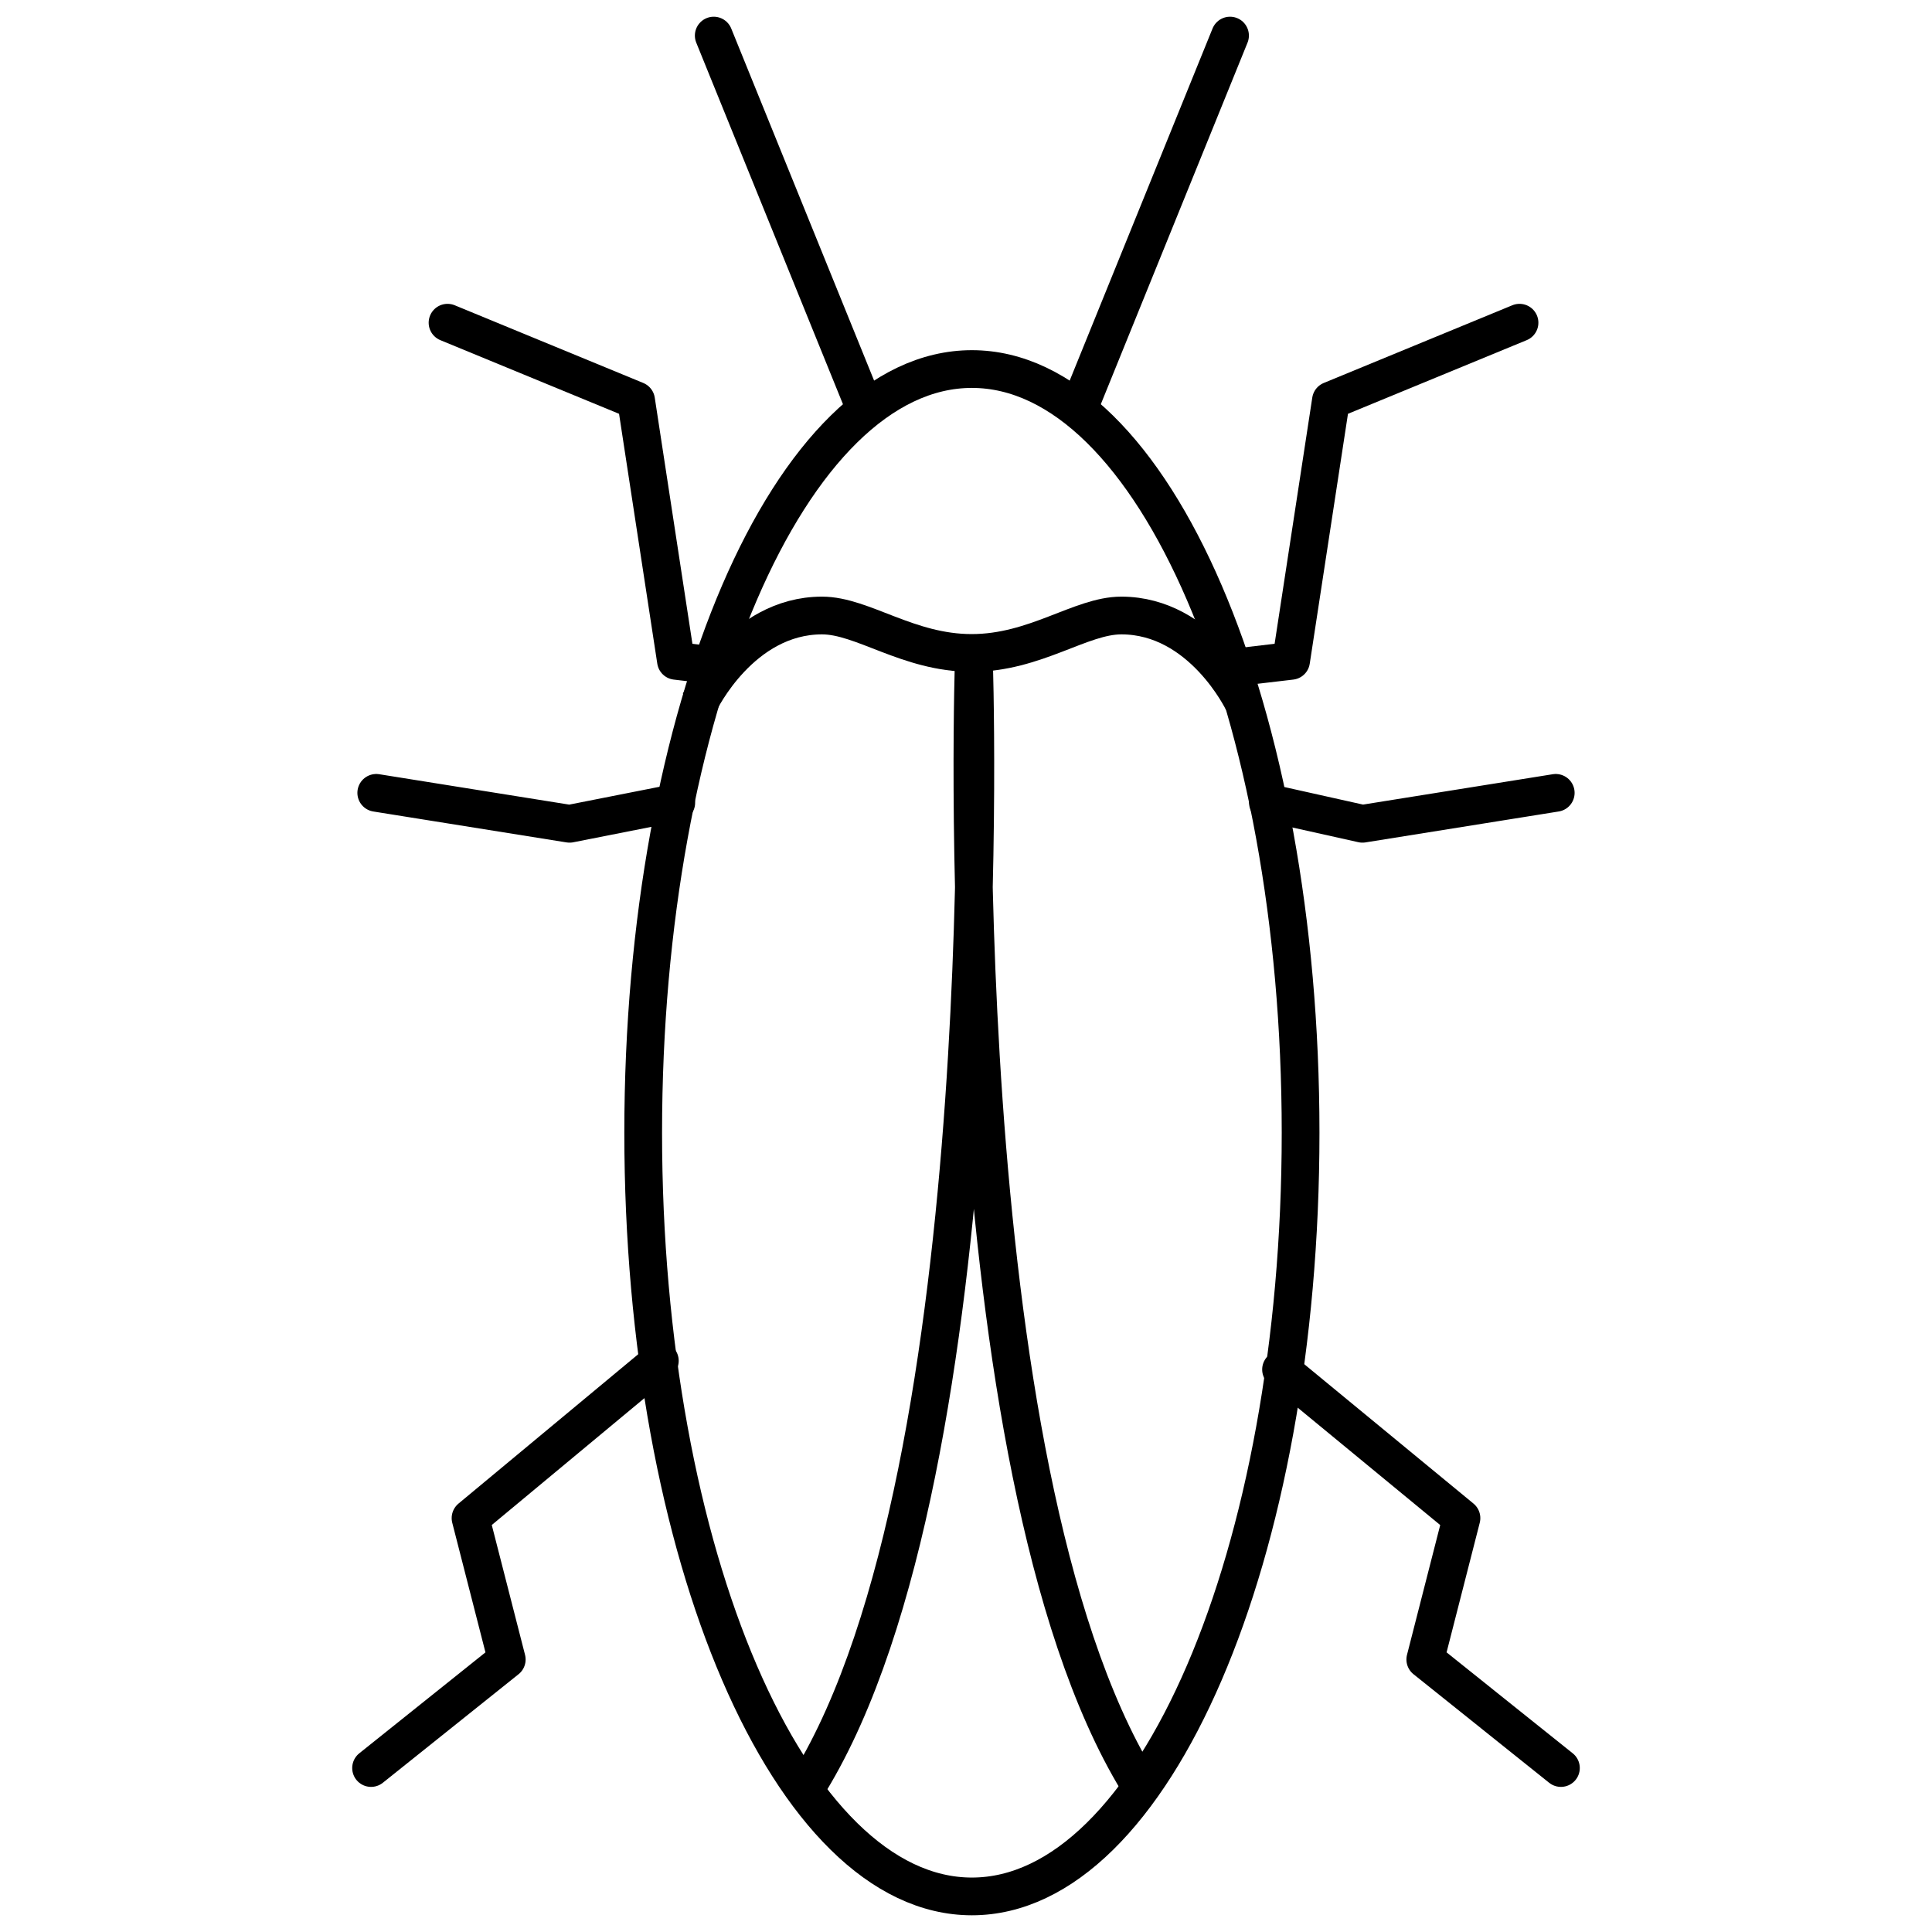
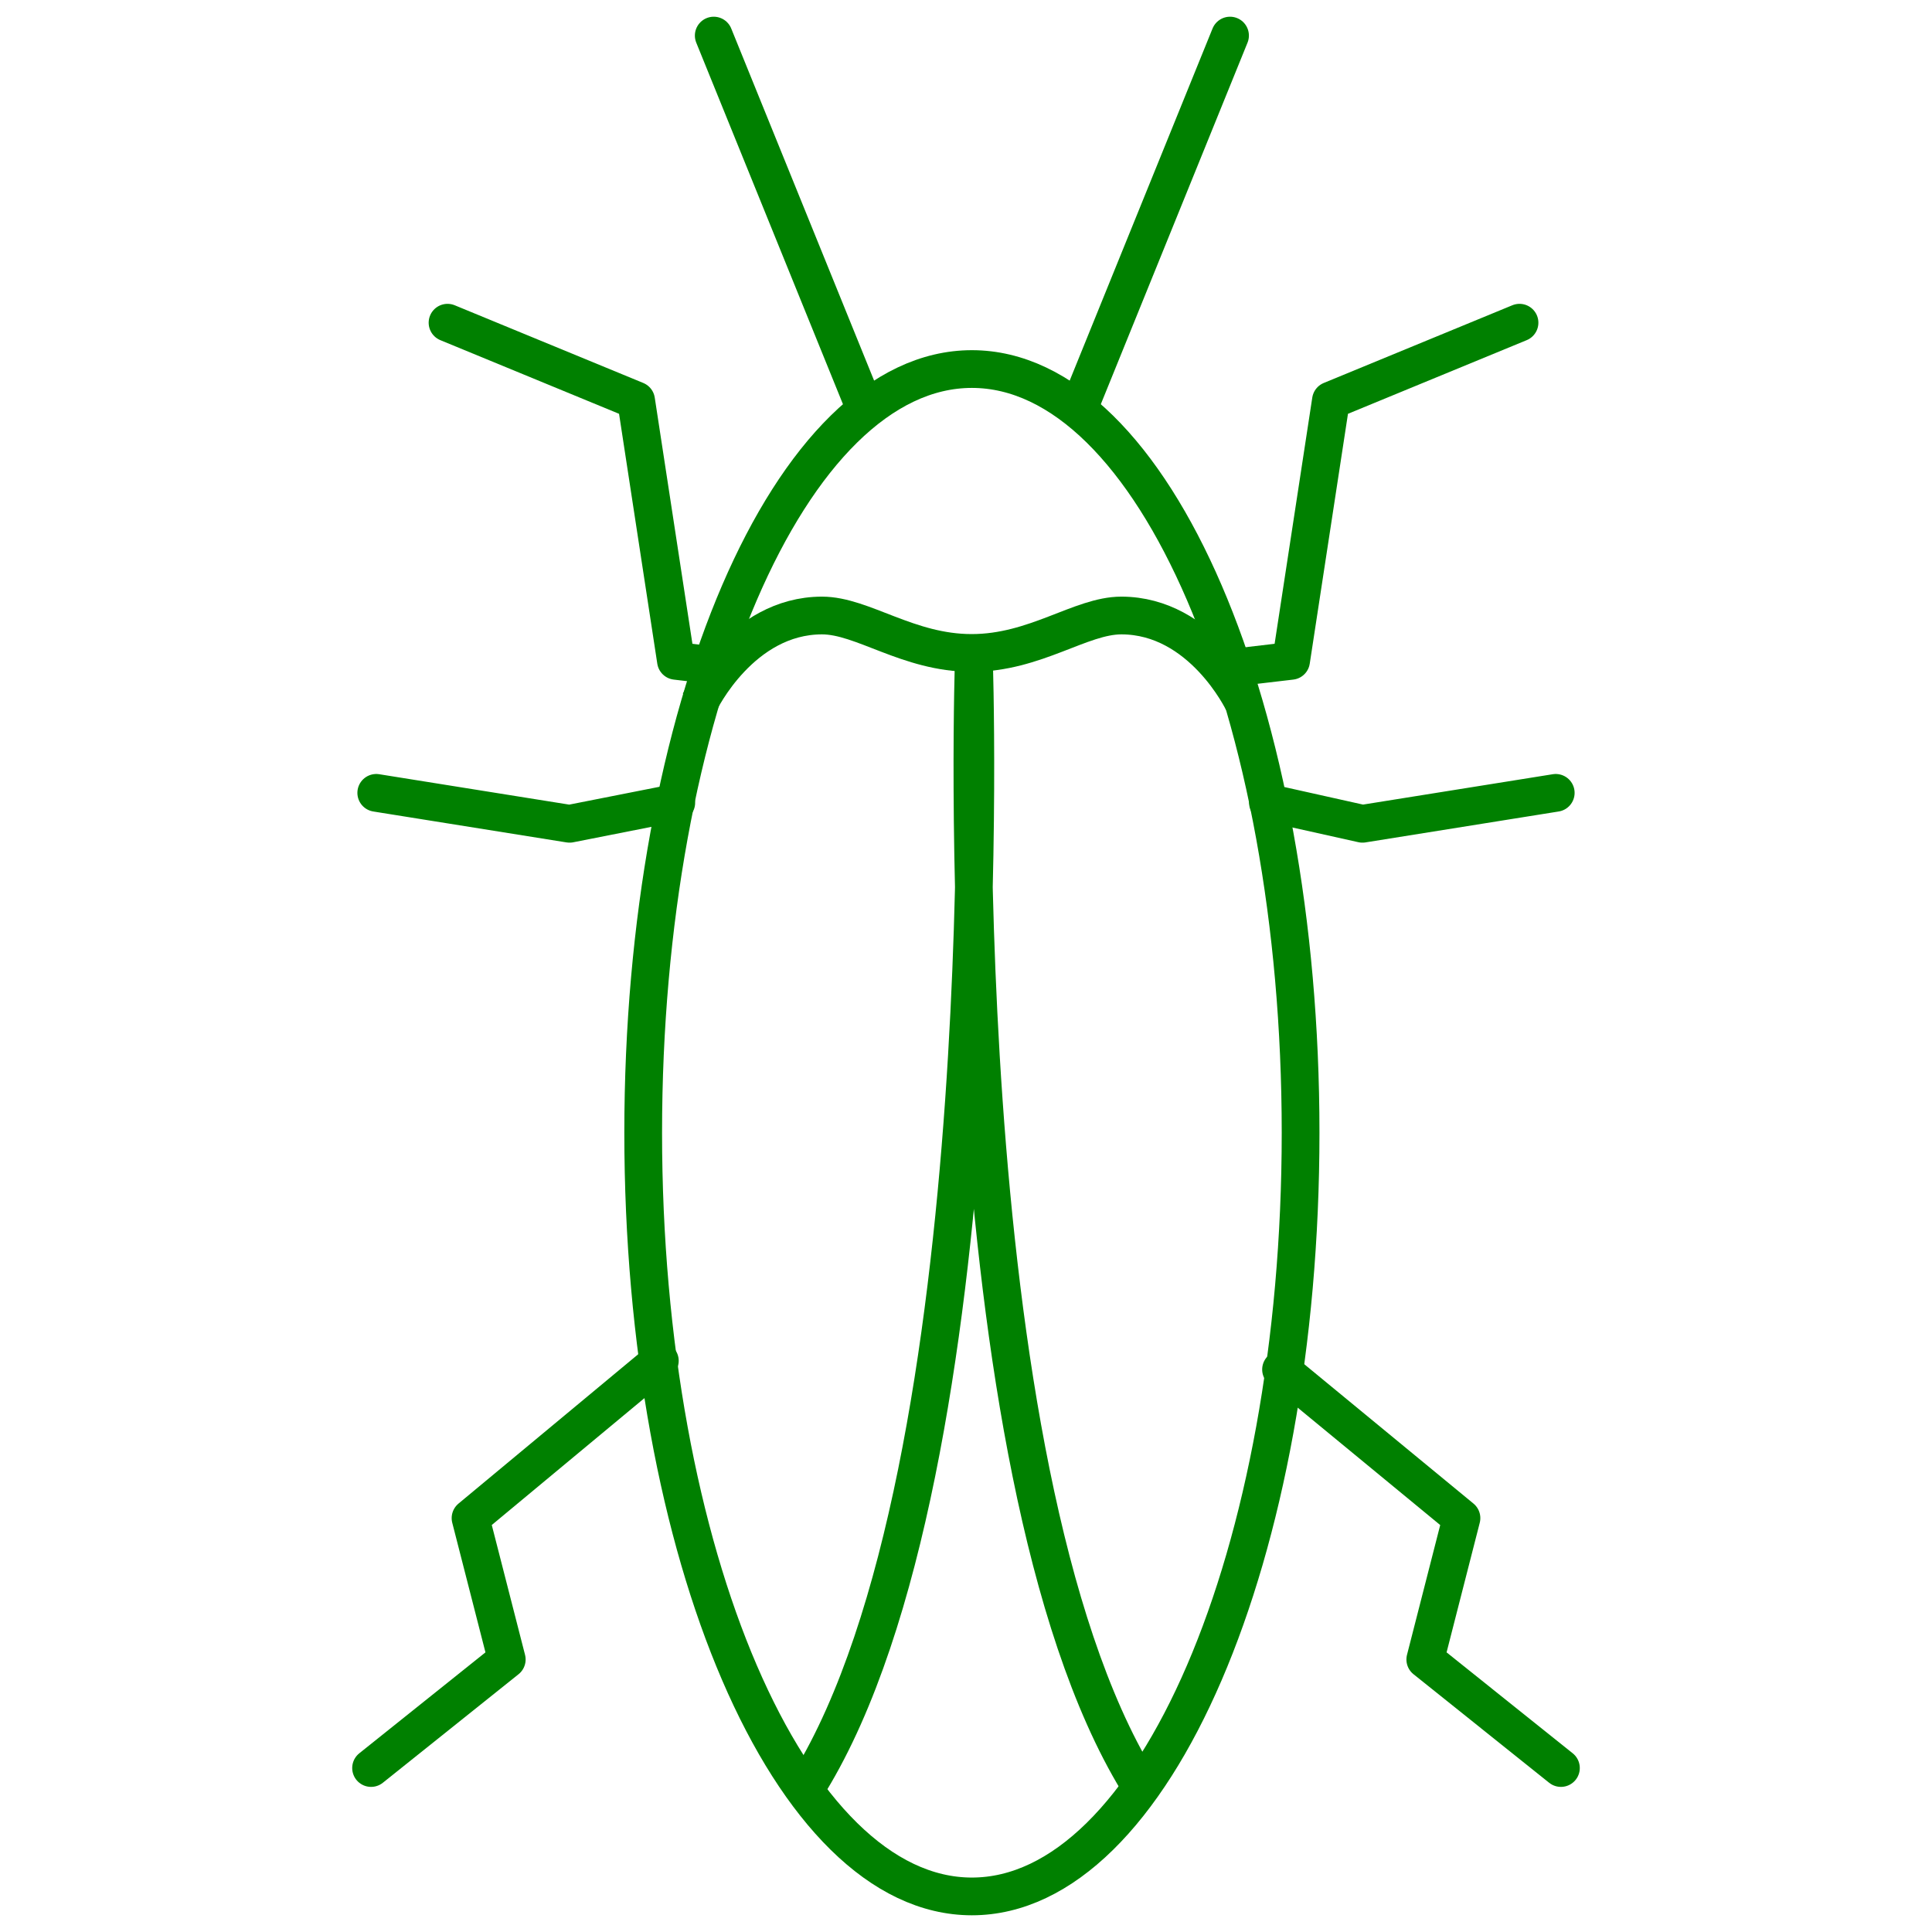
<svg xmlns="http://www.w3.org/2000/svg" enable-background="new 0 0 512 512" height="512px" id="Layer_1" version="1.1" viewBox="0 0 512 512" width="512px" xml:space="preserve">
  <g>
    <g>
      <g>
-         <polyline fill="none" points="     179.219,212.725 150.939,218.311 99.711,210.115    " stroke="#000000" stroke-linecap="round" stroke-linejoin="round" stroke-width="10" />
+         <polyline fill="none" points="     179.219,212.725 150.939,218.311 99.711,210.115    " stroke="green" stroke-linecap="round" stroke-linejoin="round" stroke-width="10" />
      </g>
      <g>
        <g>
-           <polyline fill="none" points="      98.338,468.544 134.296,439.782 124.697,402.316 174.863,360.626     " stroke="#000000" stroke-linecap="round" stroke-linejoin="round" stroke-width="10" />
+           <polyline fill="none" points="      98.338,468.544 134.296,439.782 124.697,402.316 174.863,360.626     " stroke="green" stroke-linecap="round" stroke-linejoin="round" stroke-width="10" />
        </g>
      </g>
      <g>
-         <polyline fill="none" points="     336.018,212.725 361.064,218.311 412.287,210.115    " stroke="#000000" stroke-linecap="round" stroke-linejoin="round" stroke-width="10" />
+         <polyline fill="none" points="     336.018,212.725 361.064,218.311 412.287,210.115    " stroke="green" stroke-linecap="round" stroke-linejoin="round" stroke-width="10" />
      </g>
      <g>
-         <polyline fill="none" points="     402.688,85.521 352.711,106.115 342.152,175.133 326.305,176.994    " stroke="#000000" stroke-linecap="round" stroke-linejoin="round" stroke-width="10" />
+         <polyline fill="none" points="     402.688,85.521 352.711,106.115 342.152,175.133 326.305,176.994    " stroke="green" stroke-linecap="round" stroke-linejoin="round" stroke-width="10" />
      </g>
      <g>
-         <polyline fill="none" points="118.6,85.521      168.571,106.115 179.133,175.133 188.25,176.209    " stroke="#000000" stroke-linecap="round" stroke-linejoin="round" stroke-width="10" />
+         <polyline fill="none" points="118.6,85.521      168.571,106.115 179.133,175.133 188.25,176.209    " stroke="green" stroke-linecap="round" stroke-linejoin="round" stroke-width="10" />
      </g>
      <g>
        <g>
-           <polyline fill="none" points="      413.662,468.544 377.715,439.782 387.303,402.316 339.49,362.936     " stroke="#000000" stroke-linecap="round" stroke-linejoin="round" stroke-width="10" />
+           <polyline fill="none" points="      413.662,468.544 377.715,439.782 387.303,402.316 339.49,362.936     " stroke="green" stroke-linecap="round" stroke-linejoin="round" stroke-width="10" />
        </g>
      </g>
      <g>
-         <line fill="none" stroke="#000000" stroke-linecap="round" stroke-linejoin="round" stroke-miterlimit="10" stroke-width="10" x1="286.068" x2="325.973" y1="107.774" y2="9.429" />
-         <line fill="none" stroke="#000000" stroke-linecap="round" stroke-linejoin="round" stroke-miterlimit="10" stroke-width="10" x1="229.055" x2="189.15" y1="107.774" y2="9.429" />
+         <line fill="none" stroke="green" stroke-linecap="round" stroke-linejoin="round" stroke-miterlimit="10" stroke-width="10" x1="286.068" x2="325.973" y1="107.774" y2="9.429" />
+         <line fill="none" stroke="green" stroke-linecap="round" stroke-linejoin="round" stroke-miterlimit="10" stroke-width="10" x1="229.055" x2="189.15" y1="107.774" y2="9.429" />
      </g>
    </g>
-     <path d="M344.67,300.174   c0,111.789-39,202.397-87.113,202.397c-48.101,0-87.104-90.608-87.104-202.397c0-111.768,39.003-202.373,87.104-202.373   C305.67,97.801,344.67,188.406,344.67,300.174z" fill="none" stroke="#000000" stroke-miterlimit="10" stroke-width="10" />
-     <path d="M329.43,186.016c0,0-10.885-22.901-32.271-22.901   c-10.766,0-22.799,9.923-39.658,9.923c-16.854,0-28.897-9.923-39.653-9.923c-21.396,0-32.386,22.901-32.386,22.901" fill="none" stroke="#000000" stroke-miterlimit="10" stroke-width="10" />
-     <path d="M301.527,472.144   c-50.918-83.579-43.441-297.833-43.441-297.833s7.48,214.253-43.446,297.833" fill="none" stroke="#000000" stroke-miterlimit="10" stroke-width="10" />
+     <path d="M344.67,300.174   c0,111.789-39,202.397-87.113,202.397c-48.101,0-87.104-90.608-87.104-202.397c0-111.768,39.003-202.373,87.104-202.373   C305.67,97.801,344.67,188.406,344.67,300.174z" fill="none" stroke="green" stroke-miterlimit="10" stroke-width="10" />
+     <path d="M329.43,186.016c0,0-10.885-22.901-32.271-22.901   c-10.766,0-22.799,9.923-39.658,9.923c-16.854,0-28.897-9.923-39.653-9.923c-21.396,0-32.386,22.901-32.386,22.901" fill="none" stroke="green" stroke-miterlimit="10" stroke-width="10" />
+     <path d="M301.527,472.144   c-50.918-83.579-43.441-297.833-43.441-297.833s7.48,214.253-43.446,297.833" fill="none" stroke="green" stroke-miterlimit="10" stroke-width="10" />
  </g>
</svg>
